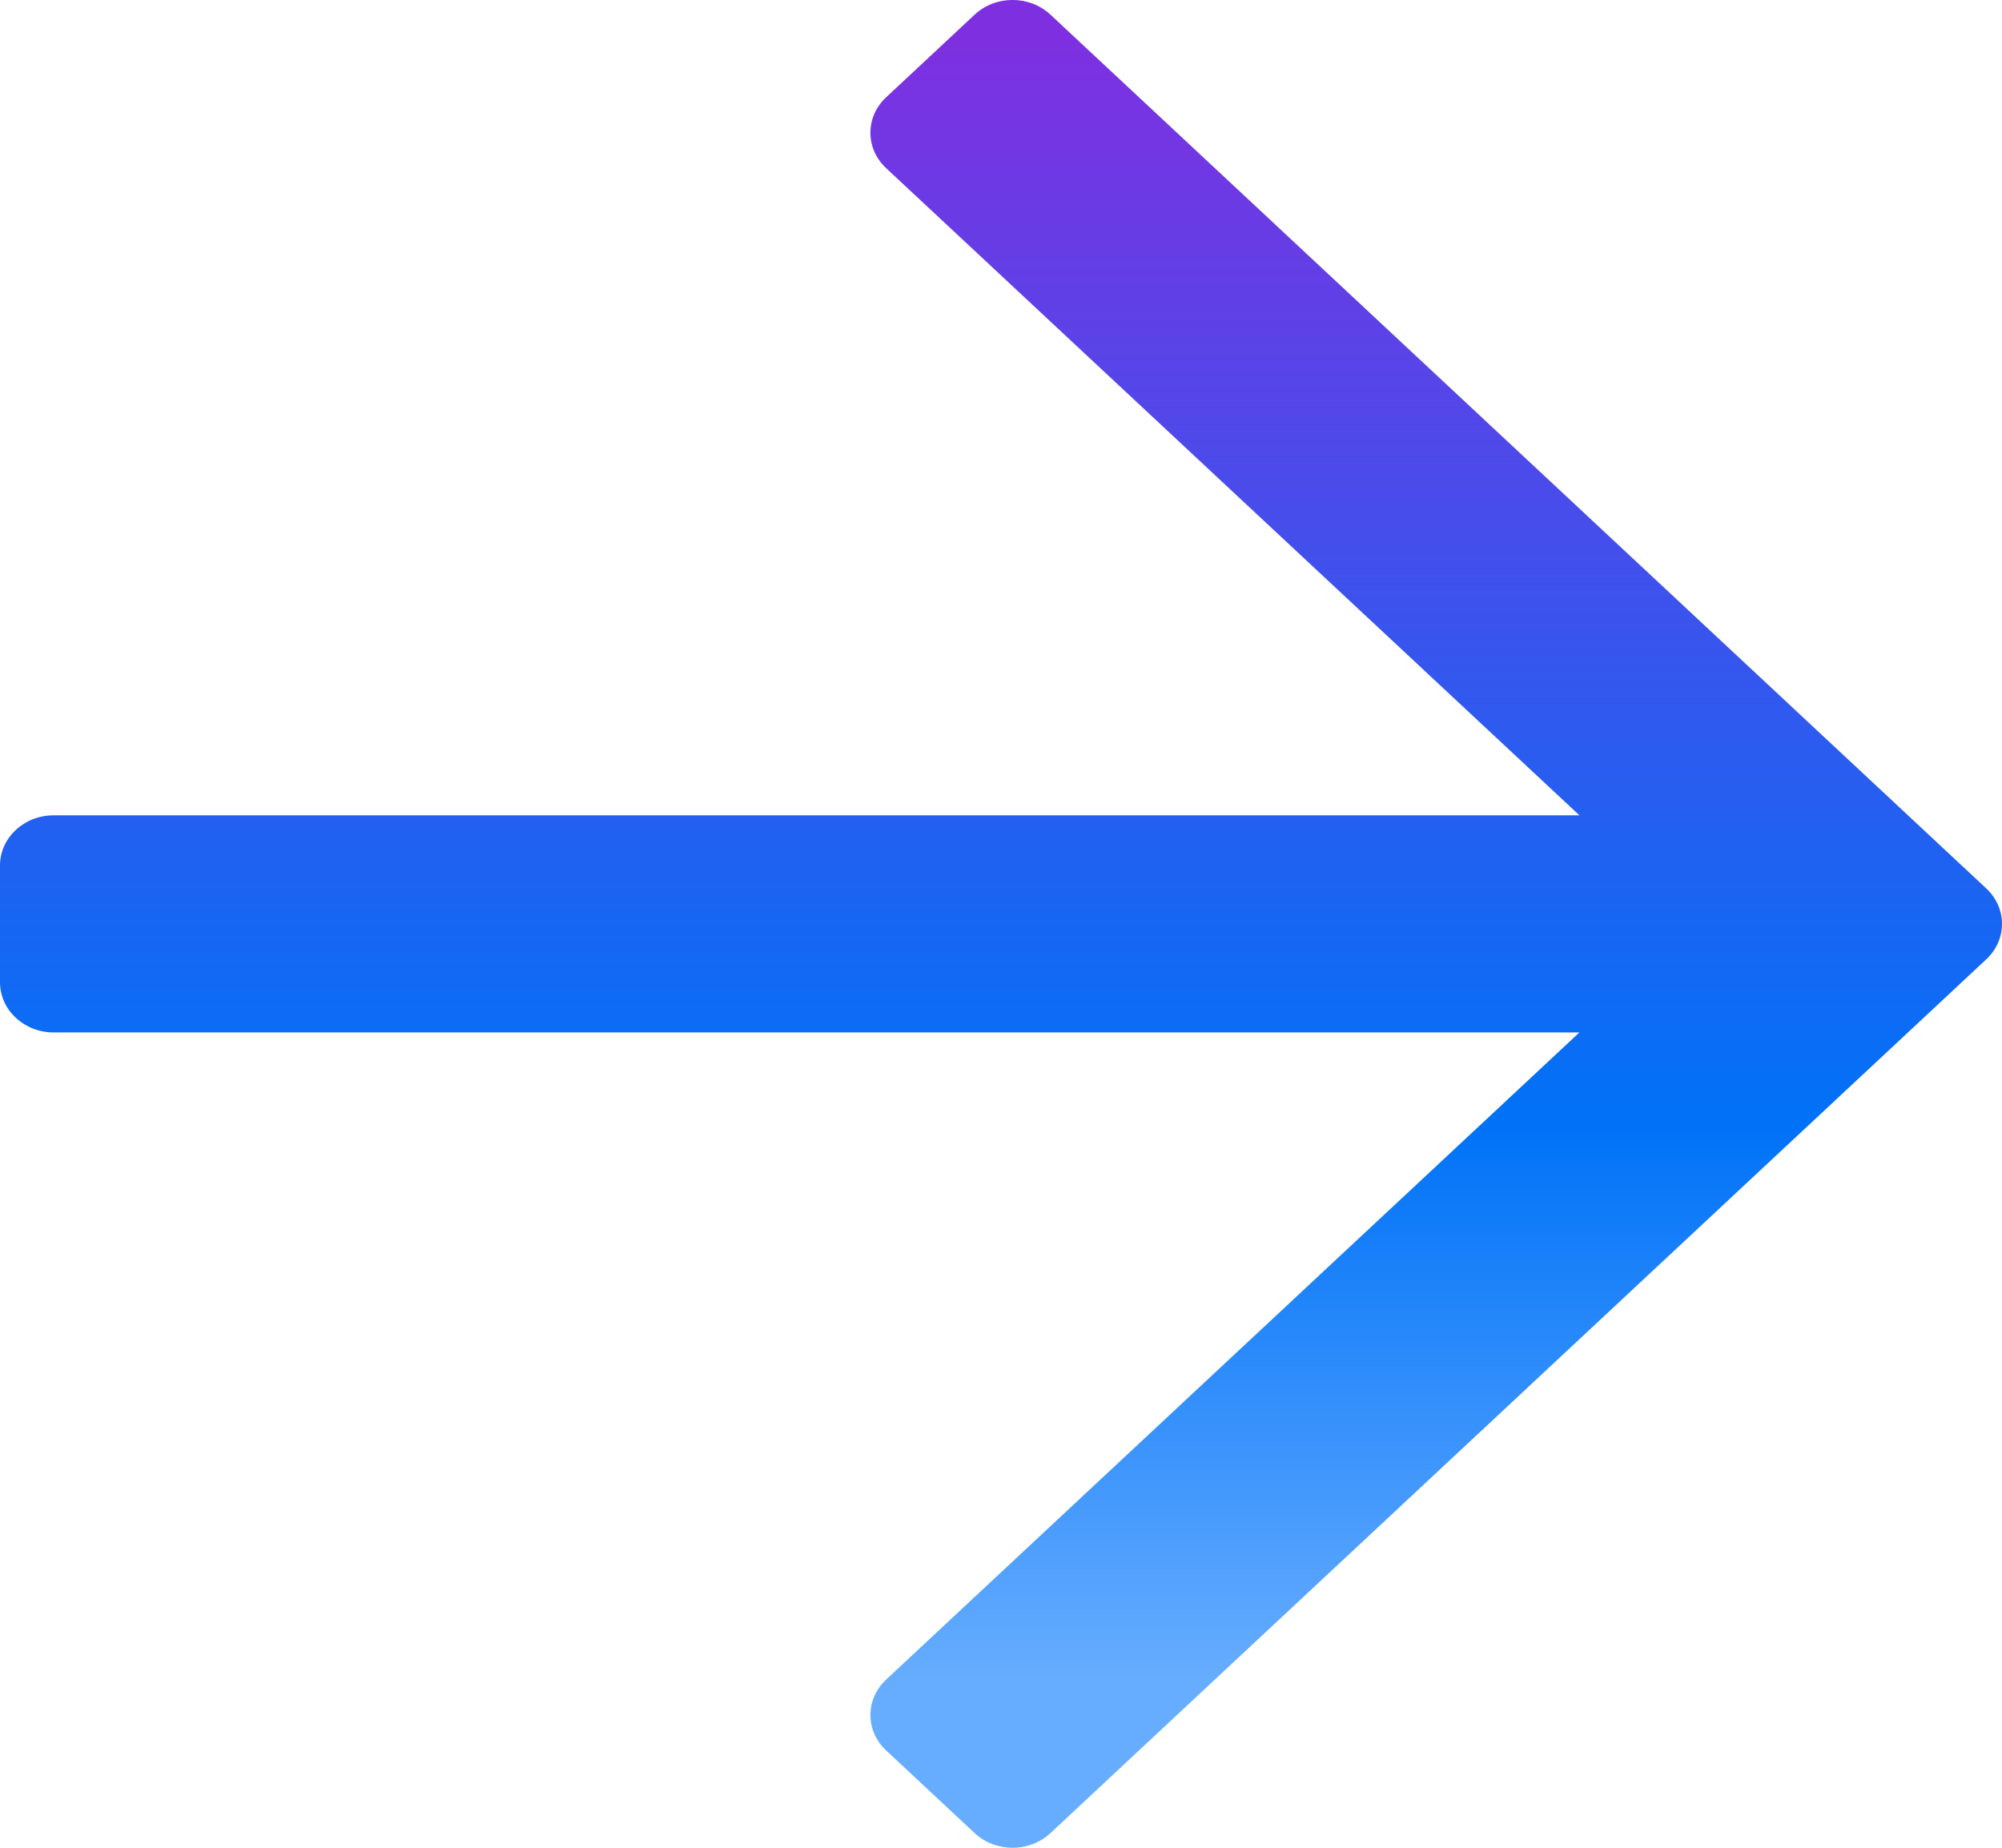
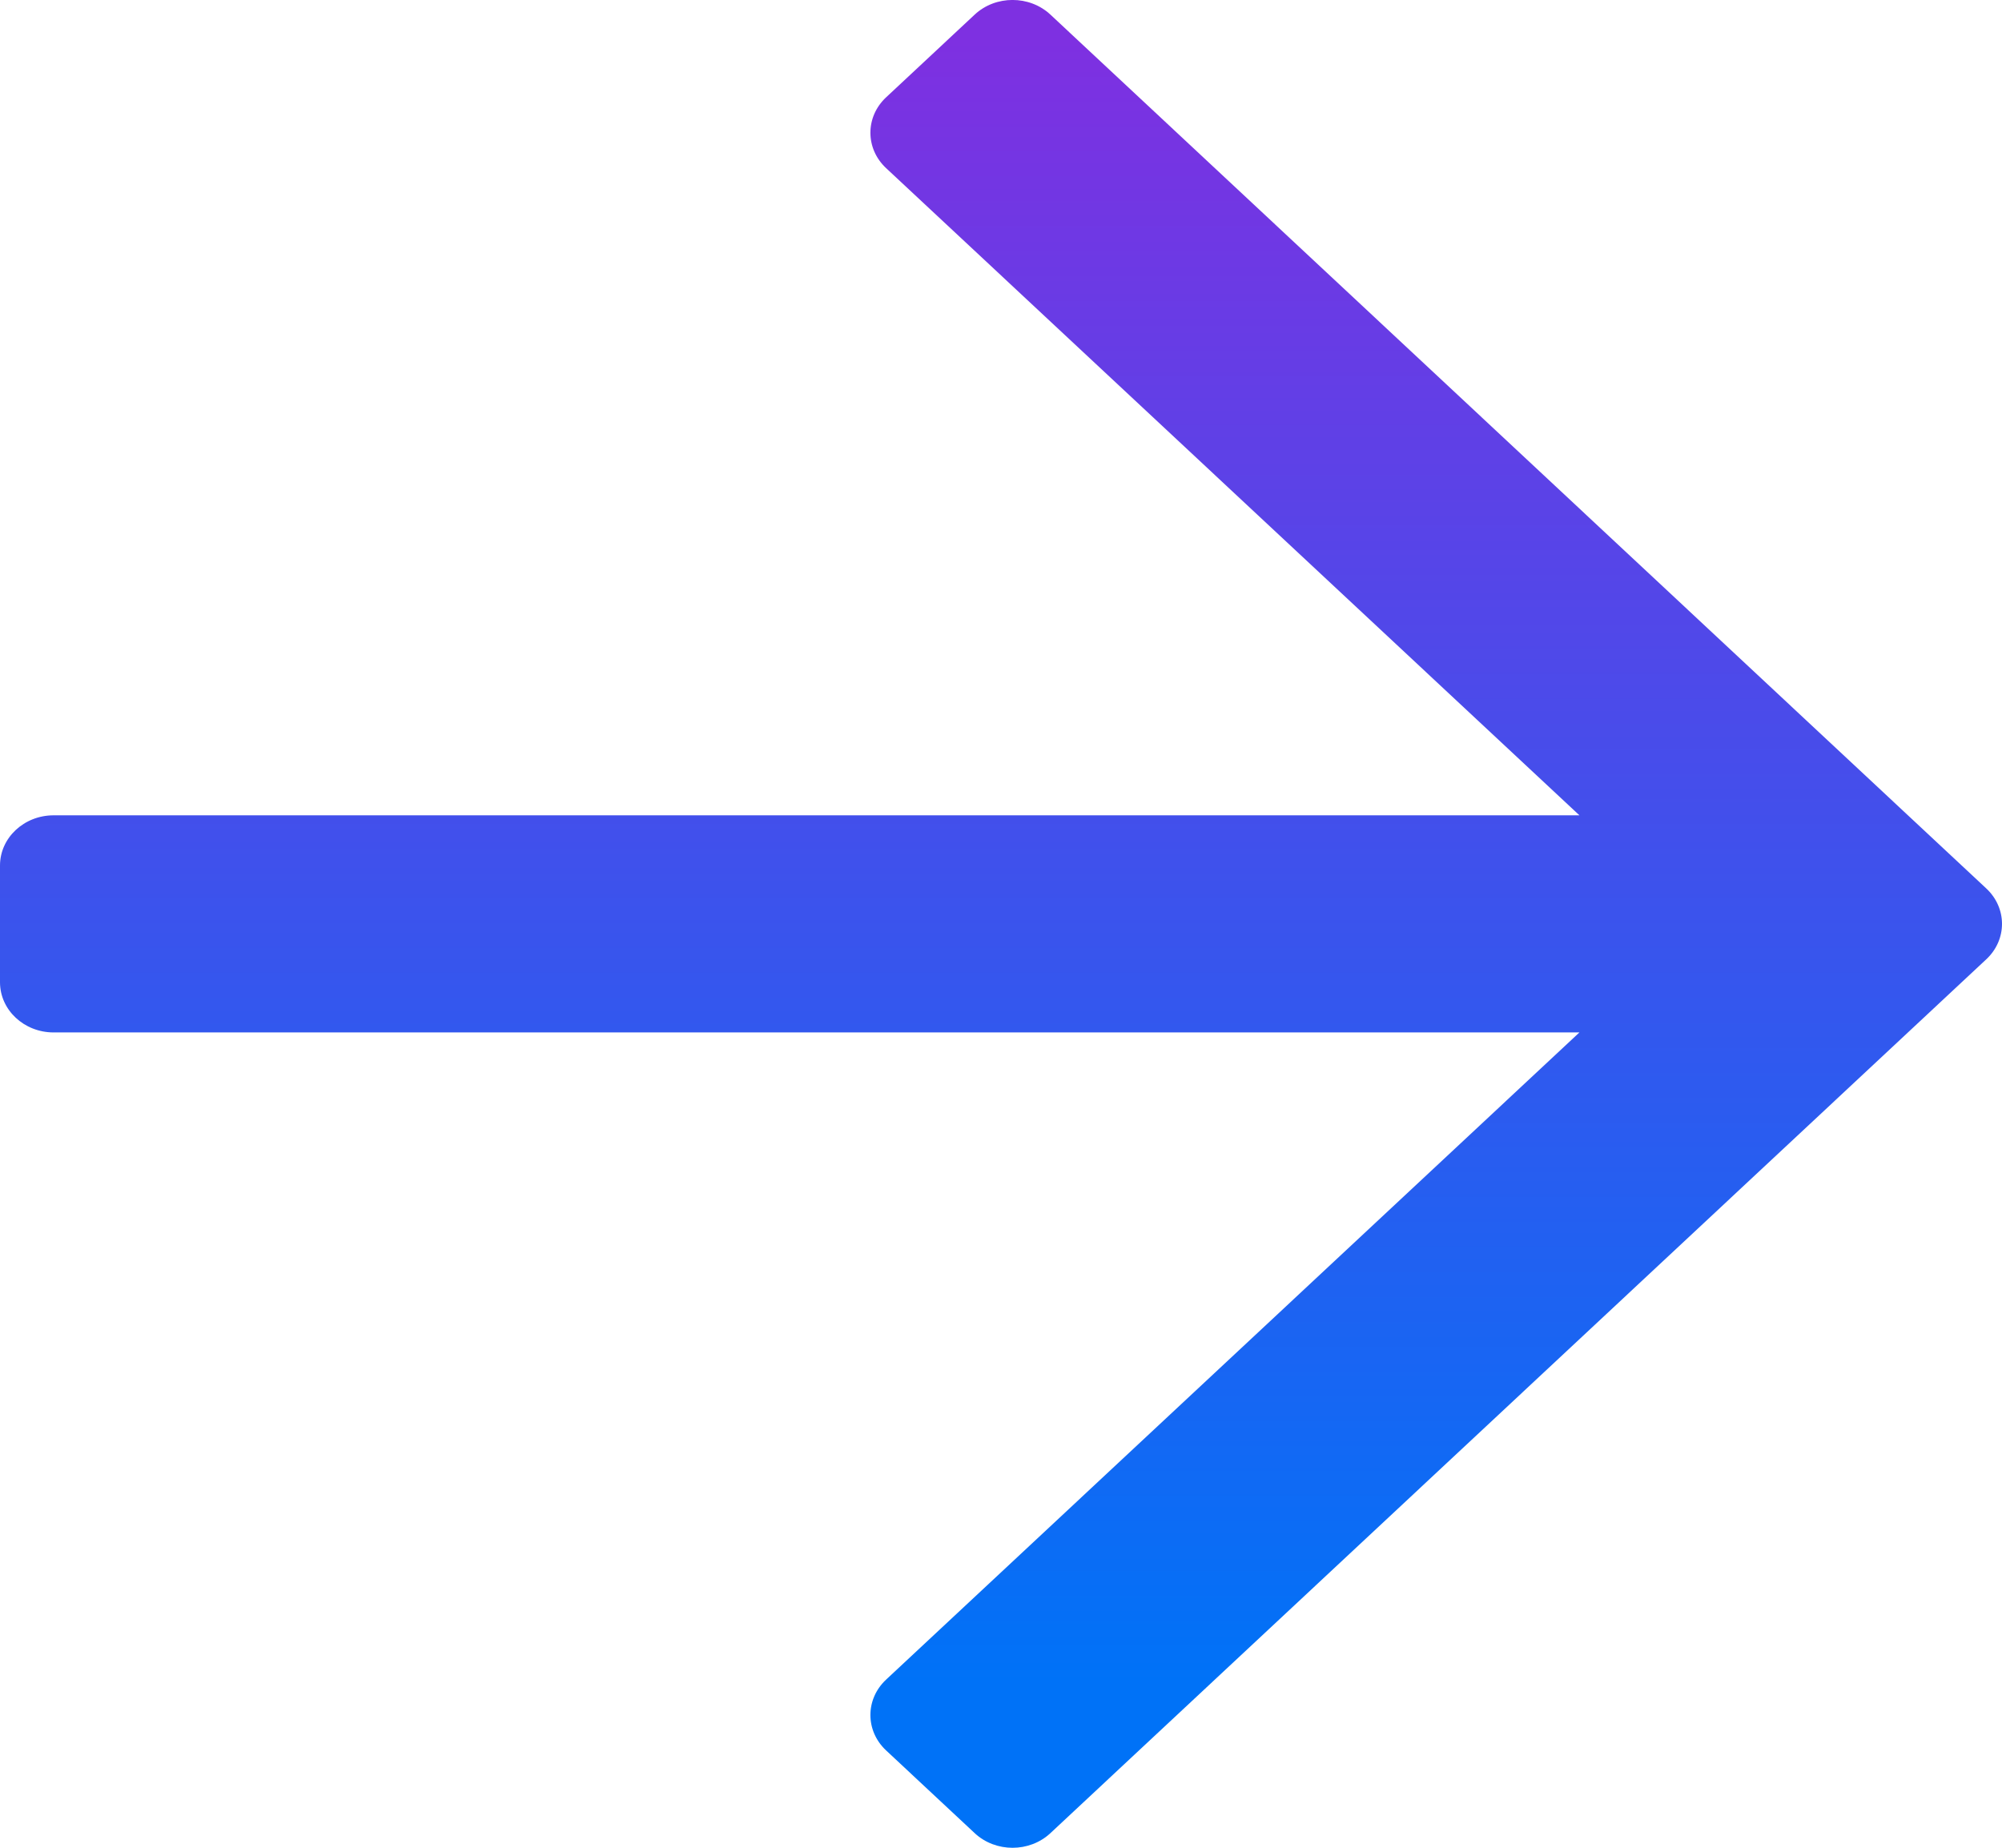
<svg xmlns="http://www.w3.org/2000/svg" width="13" height="12" viewBox="0 0 13 12" fill="none">
  <path d="M6.329 0.095L5.754 0.632C5.618 0.759 5.618 0.965 5.754 1.092L10.256 5.295H0.348C0.156 5.295 0 5.441 0 5.621V6.379C0 6.559 0.156 6.705 0.348 6.705H10.256L5.754 10.908C5.618 11.035 5.618 11.241 5.754 11.368L6.329 11.905C6.465 12.032 6.685 12.032 6.821 11.905L12.898 6.23C13.034 6.103 13.034 5.897 12.898 5.77L6.821 0.095C6.685 -0.032 6.465 -0.032 6.329 0.095Z" fill="url(#paint0_linear_1299_514)" />
  <defs>
    <linearGradient id="paint0_linear_1299_514" x1="6.5" y1="0" x2="6.5" y2="12" gradientUnits="userSpaceOnUse">
-       <stop offset="0.021" stop-color="#7E30E1" />
-       <stop offset="0.609" stop-color="#0072F7" />
-       <stop offset="0.911" stop-color="#67ADFF" />
+       <stop class="top-stop" offset="0.021" stop-color="#7E30E1" />
+       <stop class="bottom-stop" offset="0.911" stop-color="#0072F7" />
    </linearGradient>
  </defs>
</svg>
